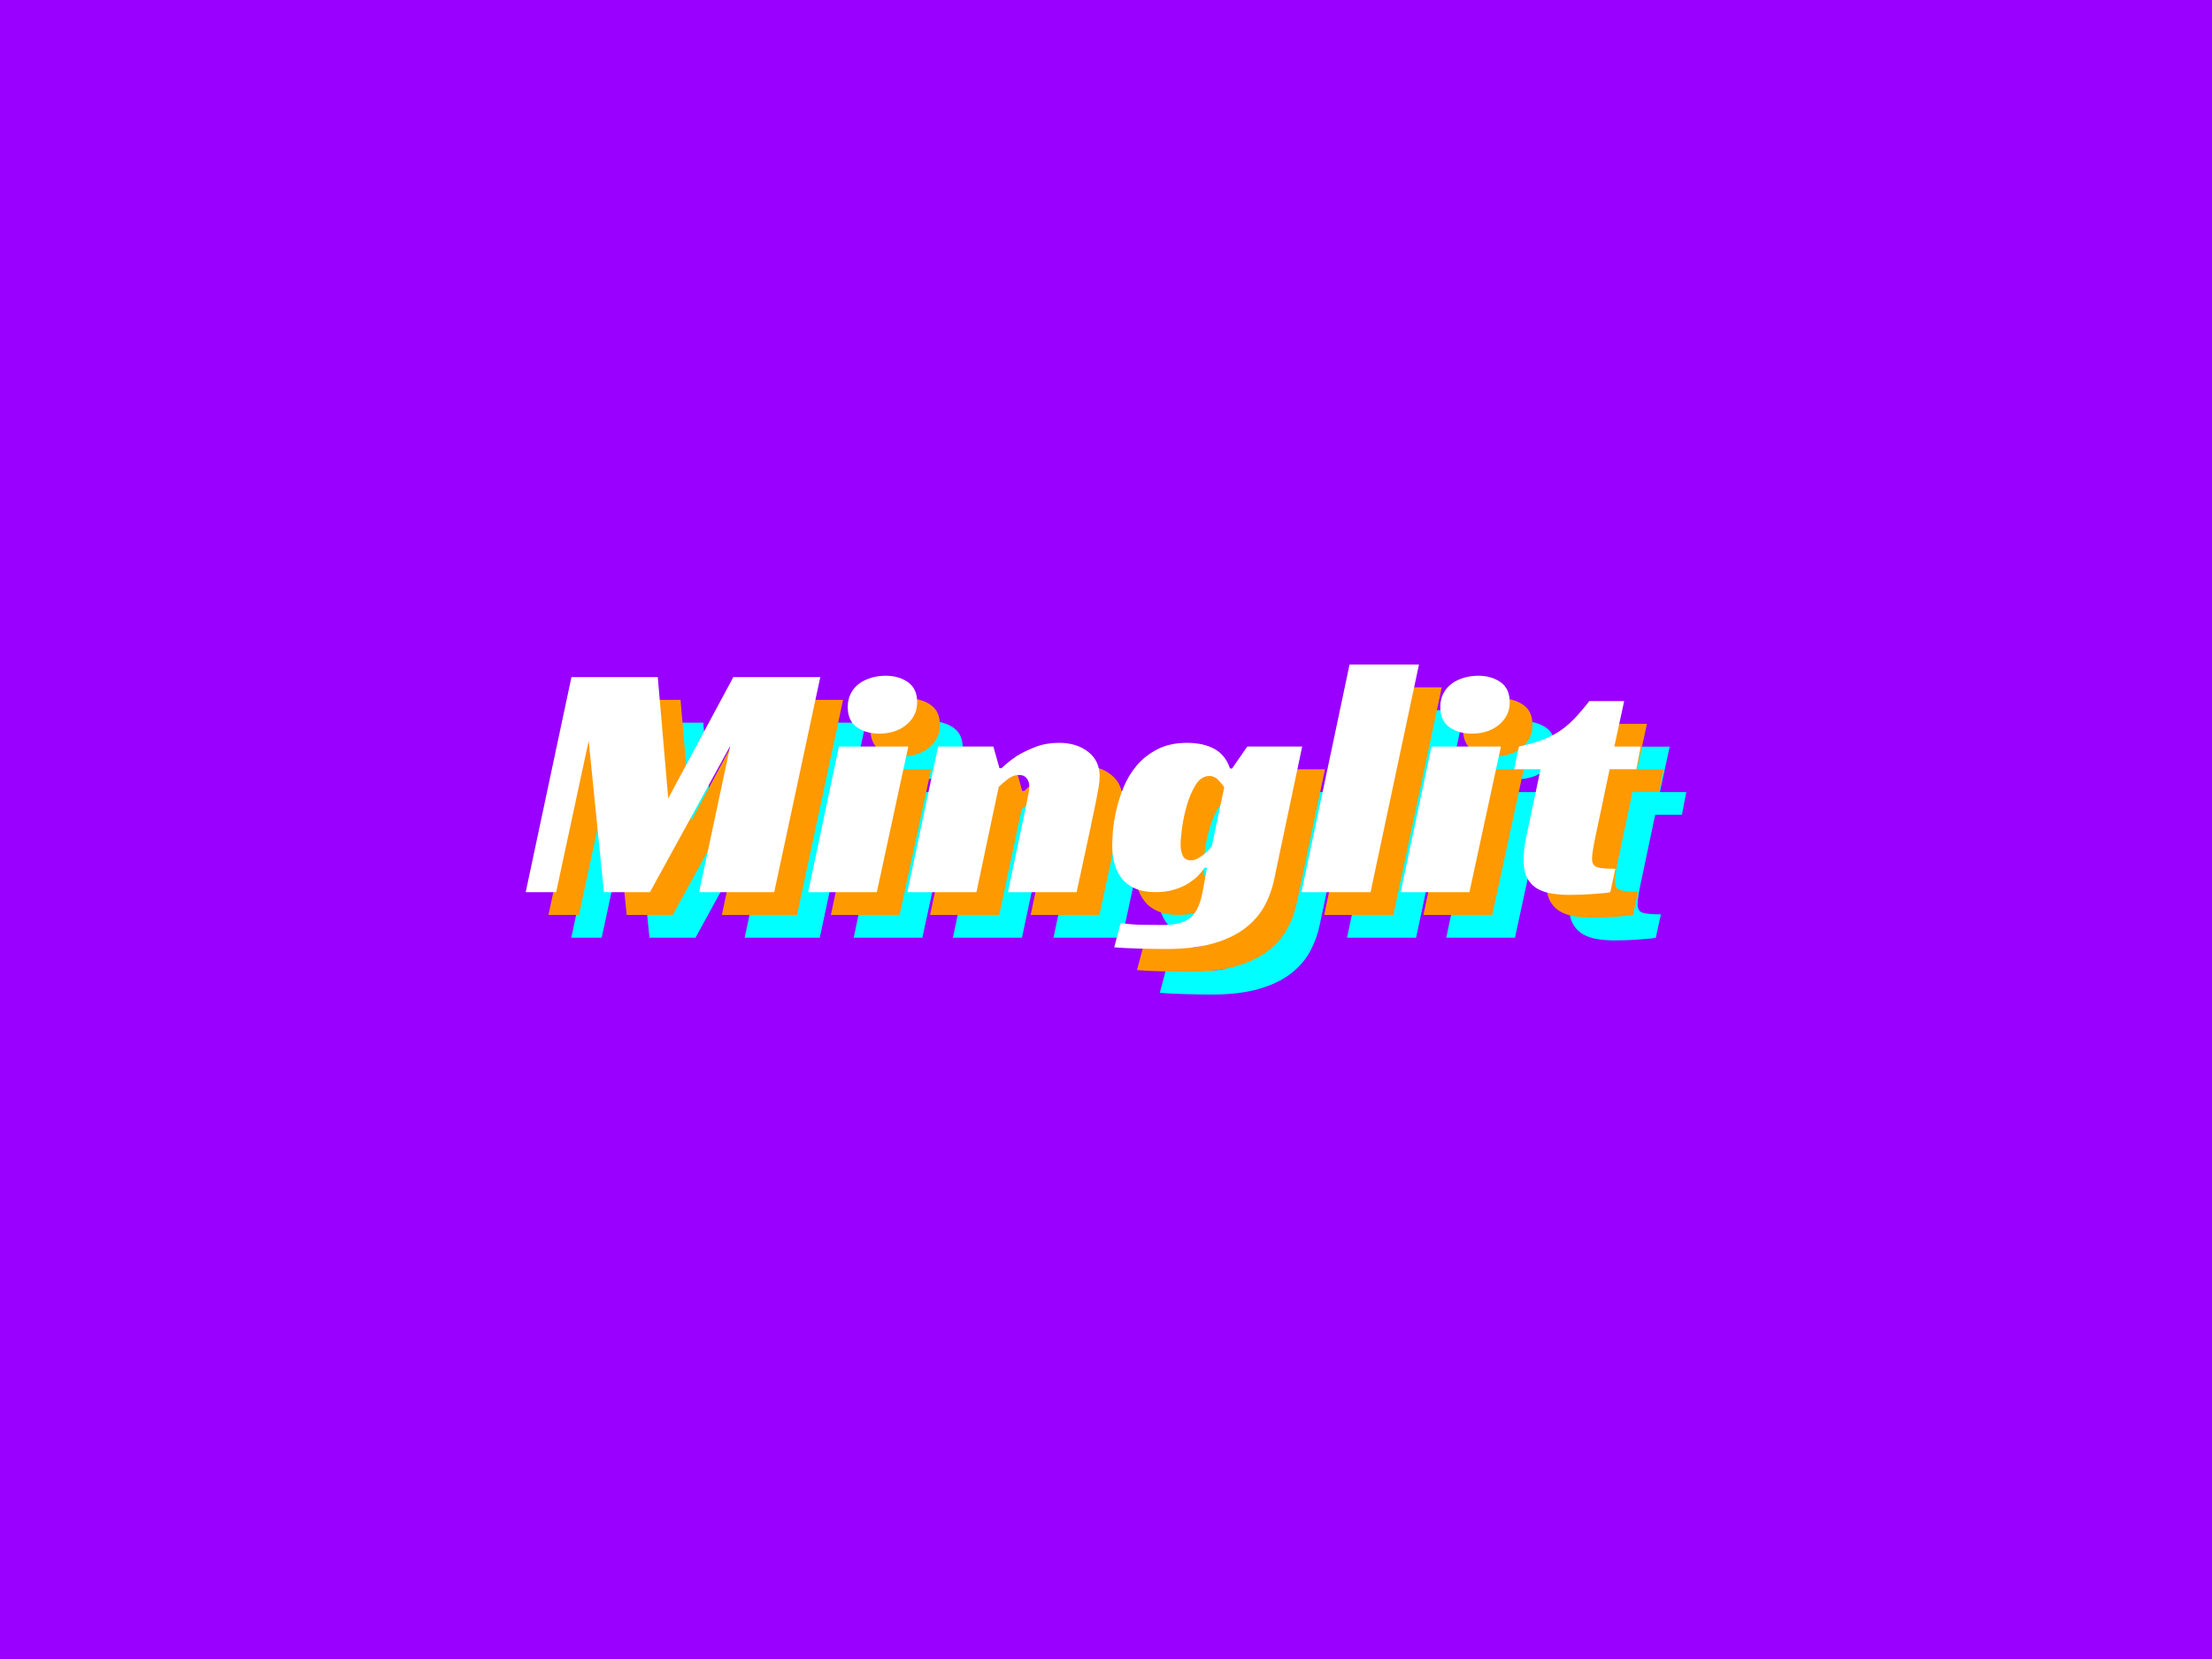
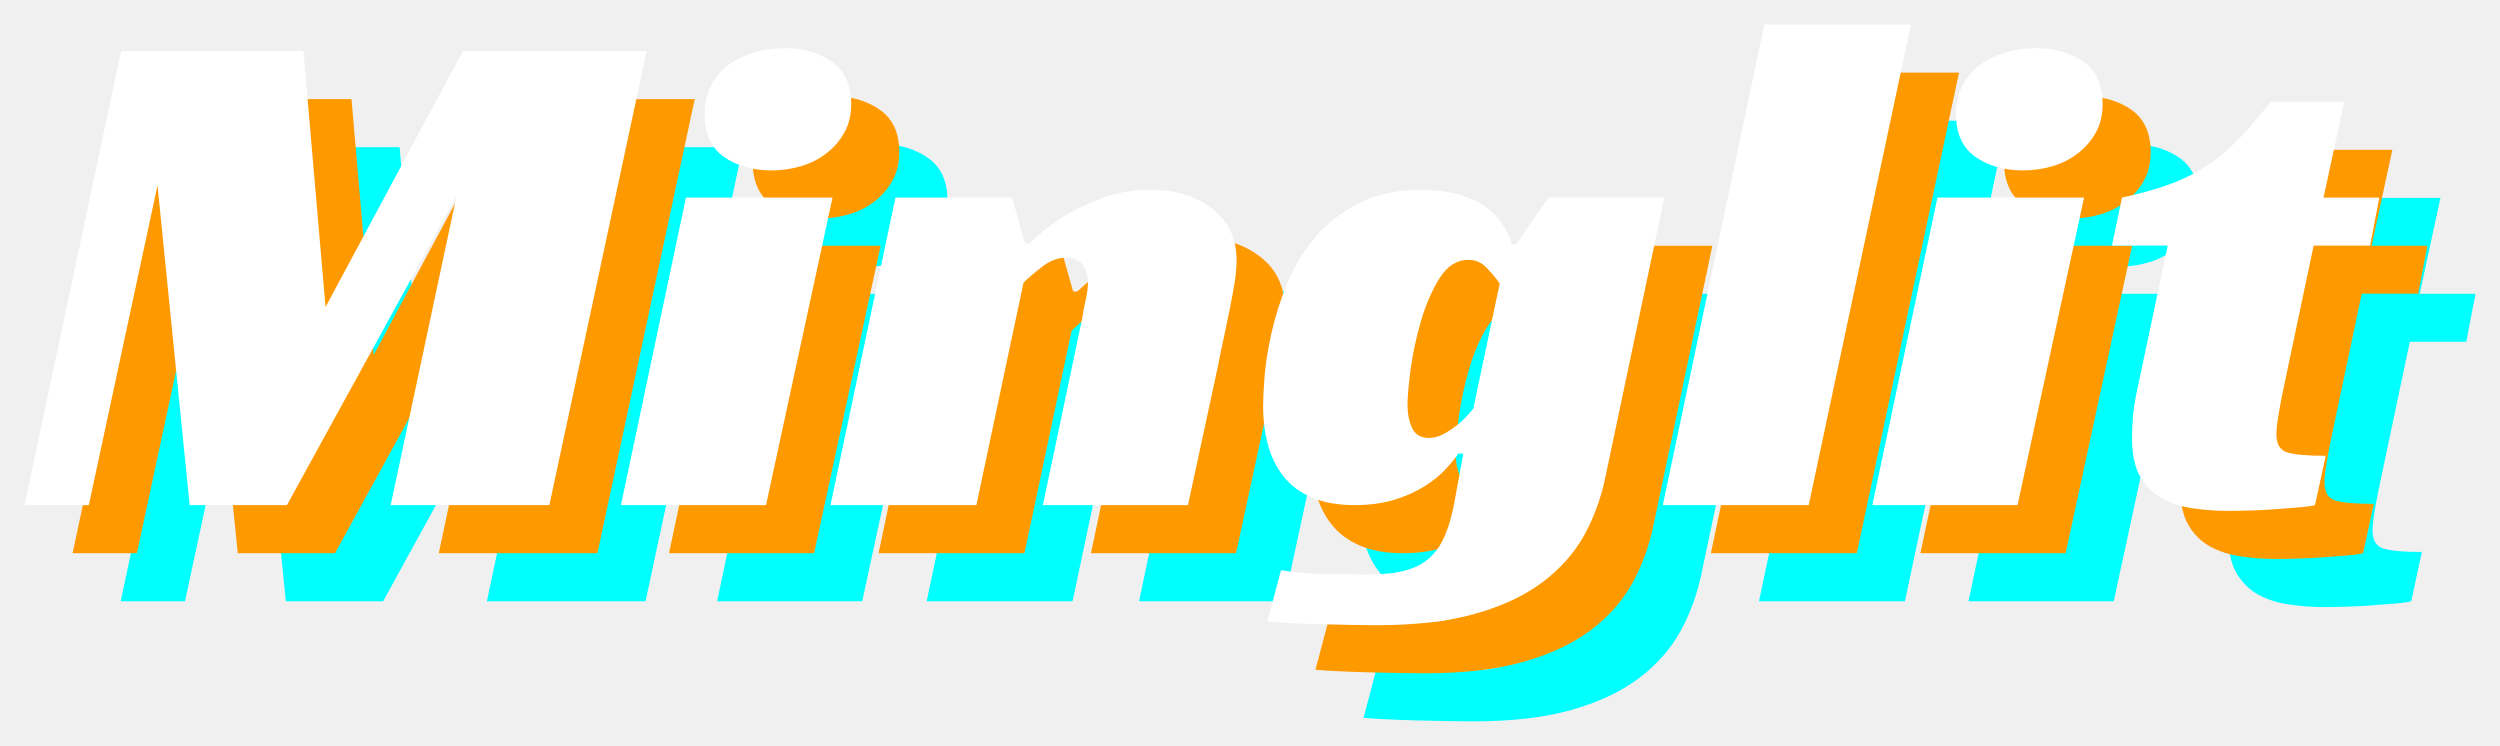
- <svg xmlns="http://www.w3.org/2000/svg" version="1.0" width="2400" height="1800">
-   <rect x="0" y="0" width="100%" height="100%" fill="#9900ff" fill-opacity="1" />
-   <svg version="1.0" x="0" y="0" width="2400" height="1800" viewBox="0 0 340 250" preserveAspectRatio="xMidYMid meet" color-interpolation-filters="sRGB">
+ <svg xmlns="http://www.w3.org/2000/svg" version="1.0" x="0" y="0" width="2400" height="716.049" viewBox="79.021 97.856 181.958 54.288" preserveAspectRatio="xMidYMid meet" color-interpolation-filters="sRGB">
+   <g>
    <defs>
      <linearGradient id="92" x1="0%" y1="0%" x2="100%" y2="0%">
        <stop offset="0%" stop-color="#fa71cd" />
        <stop offset="100%" stop-color="#9b59b6" />
      </linearGradient>
      <linearGradient id="93" x1="0%" y1="0%" x2="100%" y2="0%">
        <stop offset="0%" stop-color="#f9d423" />
        <stop offset="100%" stop-color="#f83600" />
      </linearGradient>
      <linearGradient id="94" x1="0%" y1="0%" x2="100%" y2="0%">
        <stop offset="0%" stop-color="#0064d2" />
        <stop offset="100%" stop-color="#1cb0f6" />
      </linearGradient>
      <linearGradient id="95" x1="0%" y1="0%" x2="100%" y2="0%">
        <stop offset="0%" stop-color="#f00978" />
        <stop offset="100%" stop-color="#3f51b1" />
      </linearGradient>
      <linearGradient id="96" x1="0%" y1="0%" x2="100%" y2="0%">
        <stop offset="0%" stop-color="#7873f5" />
        <stop offset="100%" stop-color="#ec77ab" />
      </linearGradient>
      <linearGradient id="97" x1="0%" y1="0%" x2="100%" y2="0%">
        <stop offset="0%" stop-color="#f9d423" />
        <stop offset="100%" stop-color="#e14fad" />
      </linearGradient>
      <linearGradient id="98" x1="0%" y1="0%" x2="100%" y2="0%">
        <stop offset="0%" stop-color="#009efd" />
        <stop offset="100%" stop-color="#2af598" />
      </linearGradient>
      <linearGradient id="99" x1="0%" y1="0%" x2="100%" y2="0%">
        <stop offset="0%" stop-color="#ffcc00" />
        <stop offset="100%" stop-color="#00b140" />
      </linearGradient>
      <linearGradient id="100" x1="0%" y1="0%" x2="100%" y2="0%">
        <stop offset="0%" stop-color="#d51007" />
        <stop offset="100%" stop-color="#ff8177" />
      </linearGradient>
      <linearGradient id="102" x1="0%" y1="0%" x2="100%" y2="0%">
        <stop offset="0%" stop-color="#a2b6df" />
        <stop offset="100%" stop-color="#0c3483" />
      </linearGradient>
      <linearGradient id="103" x1="0%" y1="0%" x2="100%" y2="0%">
        <stop offset="0%" stop-color="#7ac5d8" />
        <stop offset="100%" stop-color="#eea2a2" />
      </linearGradient>
      <linearGradient id="104" x1="0%" y1="0%" x2="100%" y2="0%">
        <stop offset="0%" stop-color="#00ecbc" />
        <stop offset="100%" stop-color="#007adf" />
      </linearGradient>
      <linearGradient id="105" x1="0%" y1="0%" x2="100%" y2="0%">
        <stop offset="0%" stop-color="#b88746" />
        <stop offset="100%" stop-color="#fdf5a6" />
      </linearGradient>
    </defs>
    <g fill="#ffffff" class="basesvg" transform="translate(80.805,99.64)">
      <g fill-rule="" class="tp-name">
        <g transform="scale(1)">
          <g>
-             <g stroke="#000" stroke-width="0" stroke-linecap="round" stroke-linejoin="round" data-gra-ignore-fill="true" paint-order="stroke" fill="#00FFFF" transform="translate(7, 7)">
+             <g stroke="#000" stroke-width="0" stroke-linecap="round" stroke-linejoin="round" paint-order="stroke" fill="#00FFFF" transform="translate(7, 7)">
              <path d="M45.28-33.05L38.2 0 26.65 0 31.44-22.48 19.1 0 12.02 0 9.68-23.27 4.68 0 0 0 7.03-33.05 20.3-33.05 21.91-14.42 31.91-33.05 45.28-33.05ZM58.81-22.38L53.97 0 43.41 0 48.14-22.38 58.81-22.38ZM60.17-29.2L60.17-29.2Q60.17-28 59.67-27.12 59.18-26.23 58.37-25.61 57.57-24.98 56.52-24.67 55.48-24.36 54.39-24.36L54.39-24.36Q52.31-24.36 50.9-25.35 49.5-26.34 49.5-28.47L49.5-28.47Q49.5-29.62 49.97-30.53 50.43-31.44 51.24-32.04 52.05-32.63 53.11-32.95 54.18-33.26 55.33-33.26L55.33-33.26Q57.36-33.26 58.76-32.27 60.17-31.28 60.17-29.2ZM72.82-19.05L73.13-19.05Q74.22-20.09 75.57-20.98L75.57-20.98Q76.77-21.7 78.38-22.33 80-22.95 81.98-22.95L81.98-22.95Q84.68-22.95 86.45-21.57 88.22-20.19 88.22-17.8L88.22-17.8Q88.22-17.12 88.07-16.16 87.91-15.2 87.7-14.16 87.49-13.12 87.26-12.05 87.02-10.98 86.87-10.15L86.87-10.15 84.68 0 74.12 0 76.98-13.58Q77.08-14.26 77.24-14.96 77.4-15.67 77.4-16.24L77.4-16.24Q77.4-17.02 77-17.51 76.61-18.01 75.83-18.01L75.83-18.01Q74.9-18.01 74.04-17.33 73.18-16.66 72.71-16.19L72.71-16.19 69.28 0 58.66 0 63.39-22.38 71.88-22.38 72.82-19.05ZM108.57-19L110.91-22.38 119.35-22.38 115.08-2.13Q114.61 0.21 113.52 2.19 112.42 4.16 110.47 5.62 108.52 7.08 105.58 7.91 102.64 8.74 98.42 8.74L98.42 8.74Q97.64 8.74 96.55 8.72 95.46 8.69 94.31 8.67 93.17 8.64 92.12 8.59 91.08 8.54 90.46 8.48L90.46 8.48 91.45 4.74Q93.11 5 94.86 5.02 96.6 5.05 97.85 5.05L97.85 5.05Q99.41 5.05 100.48 4.76 101.55 4.48 102.25 3.85 102.95 3.23 103.39 2.19 103.84 1.15 104.1-0.36L104.1-0.36 104.72-3.75 104.36-3.75Q104.04-3.28 103.45-2.63 102.85-1.98 101.91-1.38 100.97-0.78 99.7-0.39 98.42 0 96.81 0L96.81 0Q94.99 0 93.71-0.55 92.44-1.09 91.66-2.06 90.88-3.02 90.51-4.35 90.15-5.67 90.15-7.23L90.15-7.23Q90.15-7.91 90.25-9.32 90.36-10.72 90.75-12.49 91.14-14.26 91.89-16.11 92.65-17.96 93.92-19.47 95.2-20.98 97.1-21.96 99-22.95 101.7-22.95L101.7-22.95Q102.53-22.95 103.52-22.8 104.51-22.64 105.45-22.22 106.39-21.81 107.11-21.03 107.84-20.25 108.26-19L108.26-19 108.57-19ZM105.08-17.85L105.08-17.85Q103.84-17.85 103-16.53 102.17-15.2 101.65-13.43 101.13-11.66 100.89-9.92 100.66-8.17 100.66-7.34L100.66-7.34Q100.66-6.3 101-5.6 101.34-4.89 102.22-4.89L102.22-4.89Q102.74-4.89 103.24-5.15 103.73-5.41 104.17-5.75 104.62-6.09 104.95-6.45 105.29-6.82 105.45-7.03L105.45-7.03 107.37-16.13Q106.96-16.71 106.41-17.28 105.87-17.85 105.08-17.85ZM137.3-34.98L129.86 0 119.24 0 126.63-34.98 137.3-34.98ZM149.9-22.38L145.06 0 134.49 0 139.23-22.38 149.9-22.38ZM151.25-29.2L151.25-29.2Q151.25-28 150.76-27.12 150.26-26.23 149.46-25.61 148.65-24.98 147.61-24.67 146.57-24.36 145.47-24.36L145.47-24.36Q143.39-24.36 141.99-25.35 140.58-26.34 140.58-28.47L140.58-28.47Q140.58-29.62 141.05-30.53 141.52-31.44 142.33-32.04 143.13-32.63 144.2-32.95 145.27-33.26 146.41-33.26L146.41-33.26Q148.44-33.26 149.85-32.27 151.25-31.28 151.25-29.2ZM151.93-18.89L152.66-22.38Q154.58-22.8 156.04-23.32 157.5-23.84 158.72-24.62 159.94-25.4 161.06-26.54 162.18-27.69 163.48-29.36L163.48-29.36 168.84-29.36 167.33-22.38 171.39-22.38 170.72-18.89 166.61-18.89 164.47-8.74Q164.21-7.55 164.06-6.61 163.9-5.67 163.9-5.15L163.9-5.15Q163.9-4.11 164.65-3.85 165.41-3.59 167.49-3.59L167.49-3.59 166.71 0Q166.35 0.1 165.59 0.16 164.84 0.21 163.93 0.29 163.01 0.36 162.05 0.39 161.09 0.42 160.36 0.42L160.36 0.42Q159.06 0.42 157.81 0.23 156.56 0.05 155.57-0.49 154.58-1.04 153.98-2.08 153.39-3.12 153.39-4.89L153.39-4.89Q153.39-5.52 153.46-6.45 153.54-7.39 153.8-8.54L153.8-8.54 155.99-18.89 151.93-18.89Z" transform="translate(0, 34.98)" />
            </g>
-             <g stroke="#000" stroke-width="0" stroke-linecap="round" stroke-linejoin="round" data-gra-ignore-fill="true" paint-order="stroke" fill="#FF9900" transform="translate(3.5, 3.5)">
+             <g stroke="#000" stroke-width="0" stroke-linecap="round" stroke-linejoin="round" paint-order="stroke" fill="#FF9900" transform="translate(3.5, 3.5)">
              <path d="M45.28-33.05L38.2 0 26.65 0 31.44-22.48 19.1 0 12.02 0 9.68-23.27 4.68 0 0 0 7.03-33.05 20.3-33.05 21.91-14.42 31.91-33.05 45.28-33.05ZM58.81-22.38L53.97 0 43.41 0 48.14-22.38 58.81-22.38ZM60.17-29.2L60.17-29.2Q60.17-28 59.67-27.12 59.18-26.23 58.37-25.61 57.57-24.98 56.52-24.67 55.48-24.36 54.39-24.36L54.39-24.36Q52.31-24.36 50.9-25.35 49.5-26.34 49.5-28.47L49.5-28.47Q49.5-29.62 49.97-30.53 50.43-31.44 51.24-32.04 52.05-32.63 53.11-32.95 54.18-33.26 55.33-33.26L55.33-33.26Q57.36-33.26 58.76-32.27 60.17-31.28 60.17-29.2ZM72.82-19.05L73.13-19.05Q74.22-20.09 75.57-20.98L75.57-20.98Q76.77-21.7 78.38-22.33 80-22.95 81.98-22.95L81.98-22.95Q84.68-22.95 86.45-21.57 88.22-20.19 88.22-17.8L88.22-17.8Q88.22-17.12 88.07-16.16 87.91-15.2 87.7-14.16 87.49-13.12 87.26-12.05 87.02-10.98 86.87-10.15L86.87-10.15 84.68 0 74.12 0 76.98-13.58Q77.08-14.26 77.24-14.96 77.4-15.67 77.4-16.24L77.4-16.24Q77.4-17.02 77-17.51 76.61-18.01 75.83-18.01L75.83-18.01Q74.9-18.01 74.04-17.33 73.18-16.66 72.71-16.19L72.71-16.19 69.28 0 58.66 0 63.39-22.38 71.88-22.38 72.82-19.05ZM108.57-19L110.91-22.38 119.35-22.38 115.08-2.13Q114.61 0.21 113.52 2.19 112.42 4.16 110.47 5.62 108.52 7.08 105.58 7.91 102.64 8.74 98.42 8.74L98.42 8.74Q97.64 8.74 96.55 8.72 95.46 8.69 94.31 8.67 93.17 8.64 92.12 8.59 91.08 8.54 90.46 8.48L90.46 8.48 91.45 4.74Q93.11 5 94.86 5.02 96.6 5.05 97.85 5.05L97.85 5.05Q99.41 5.05 100.48 4.76 101.55 4.48 102.25 3.85 102.95 3.23 103.39 2.19 103.84 1.15 104.1-0.36L104.1-0.36 104.72-3.75 104.36-3.75Q104.04-3.28 103.45-2.63 102.85-1.98 101.91-1.38 100.97-0.78 99.7-0.39 98.42 0 96.81 0L96.81 0Q94.99 0 93.71-0.55 92.44-1.09 91.66-2.06 90.88-3.02 90.51-4.35 90.15-5.67 90.15-7.23L90.15-7.23Q90.15-7.91 90.25-9.32 90.36-10.72 90.75-12.49 91.14-14.26 91.89-16.11 92.65-17.96 93.92-19.47 95.2-20.98 97.1-21.96 99-22.95 101.7-22.95L101.7-22.95Q102.53-22.95 103.52-22.8 104.51-22.64 105.45-22.22 106.39-21.81 107.11-21.03 107.84-20.25 108.26-19L108.26-19 108.57-19ZM105.08-17.85L105.08-17.85Q103.84-17.85 103-16.53 102.17-15.2 101.65-13.43 101.13-11.66 100.89-9.92 100.66-8.17 100.66-7.34L100.66-7.34Q100.66-6.3 101-5.6 101.34-4.89 102.22-4.89L102.22-4.89Q102.74-4.89 103.24-5.15 103.73-5.41 104.17-5.75 104.62-6.09 104.95-6.45 105.29-6.82 105.45-7.03L105.45-7.03 107.37-16.13Q106.96-16.71 106.41-17.28 105.87-17.85 105.08-17.85ZM137.3-34.98L129.86 0 119.24 0 126.63-34.98 137.3-34.98ZM149.9-22.38L145.06 0 134.49 0 139.23-22.38 149.9-22.38ZM151.25-29.2L151.25-29.2Q151.25-28 150.76-27.12 150.26-26.23 149.46-25.61 148.65-24.98 147.61-24.67 146.57-24.36 145.47-24.36L145.47-24.36Q143.39-24.36 141.99-25.35 140.58-26.34 140.58-28.47L140.58-28.47Q140.58-29.62 141.05-30.53 141.52-31.44 142.33-32.04 143.13-32.63 144.2-32.95 145.27-33.26 146.41-33.26L146.41-33.26Q148.44-33.26 149.85-32.27 151.25-31.28 151.25-29.2ZM151.93-18.89L152.66-22.38Q154.58-22.8 156.04-23.32 157.5-23.84 158.72-24.62 159.94-25.4 161.06-26.54 162.18-27.69 163.48-29.36L163.48-29.36 168.84-29.36 167.33-22.38 171.39-22.38 170.72-18.89 166.61-18.89 164.47-8.74Q164.21-7.55 164.06-6.61 163.9-5.67 163.9-5.15L163.9-5.15Q163.9-4.11 164.65-3.85 165.41-3.59 167.49-3.59L167.49-3.59 166.71 0Q166.35 0.1 165.59 0.16 164.84 0.21 163.93 0.29 163.01 0.36 162.05 0.39 161.09 0.42 160.36 0.42L160.36 0.42Q159.06 0.42 157.81 0.23 156.56 0.05 155.57-0.49 154.58-1.04 153.98-2.08 153.39-3.12 153.39-4.89L153.39-4.89Q153.39-5.52 153.46-6.45 153.54-7.39 153.8-8.54L153.8-8.54 155.99-18.89 151.93-18.89Z" transform="translate(0, 34.98)" />
            </g>
            <g stroke="#000" stroke-width="0" stroke-linecap="round" stroke-linejoin="round" paint-order="stroke" transform="translate(0, 0)">
              <path d="M45.28-33.05L38.2 0 26.65 0 31.44-22.48 19.1 0 12.02 0 9.68-23.27 4.68 0 0 0 7.03-33.05 20.3-33.05 21.91-14.42 31.91-33.05 45.28-33.05ZM58.81-22.38L53.97 0 43.41 0 48.14-22.38 58.81-22.38ZM60.17-29.2L60.17-29.2Q60.17-28 59.67-27.12 59.18-26.23 58.37-25.61 57.57-24.98 56.52-24.67 55.48-24.36 54.39-24.36L54.39-24.36Q52.31-24.36 50.9-25.35 49.5-26.34 49.5-28.47L49.5-28.47Q49.5-29.62 49.97-30.53 50.43-31.44 51.24-32.04 52.05-32.63 53.11-32.95 54.18-33.26 55.33-33.26L55.33-33.26Q57.36-33.26 58.76-32.27 60.17-31.28 60.17-29.2ZM72.82-19.05L73.13-19.05Q74.22-20.09 75.57-20.98L75.57-20.98Q76.77-21.7 78.38-22.33 80-22.95 81.98-22.95L81.98-22.95Q84.68-22.95 86.45-21.57 88.22-20.19 88.22-17.8L88.22-17.8Q88.22-17.12 88.07-16.16 87.91-15.2 87.7-14.16 87.49-13.12 87.26-12.05 87.02-10.98 86.87-10.15L86.87-10.15 84.68 0 74.12 0 76.98-13.58Q77.08-14.26 77.24-14.96 77.4-15.67 77.4-16.24L77.4-16.24Q77.4-17.02 77-17.51 76.61-18.01 75.83-18.01L75.83-18.01Q74.9-18.01 74.04-17.33 73.18-16.66 72.71-16.19L72.71-16.19 69.28 0 58.66 0 63.39-22.38 71.88-22.38 72.82-19.05ZM108.57-19L110.91-22.38 119.35-22.38 115.08-2.13Q114.61 0.21 113.52 2.19 112.42 4.16 110.47 5.62 108.52 7.08 105.58 7.91 102.64 8.74 98.42 8.74L98.42 8.74Q97.64 8.74 96.55 8.72 95.46 8.69 94.31 8.67 93.17 8.64 92.12 8.59 91.08 8.54 90.46 8.48L90.46 8.48 91.45 4.74Q93.11 5 94.86 5.02 96.6 5.05 97.85 5.05L97.85 5.05Q99.41 5.05 100.48 4.76 101.55 4.48 102.25 3.85 102.95 3.23 103.39 2.19 103.84 1.15 104.1-0.36L104.1-0.36 104.72-3.75 104.36-3.75Q104.04-3.28 103.45-2.63 102.85-1.98 101.91-1.38 100.97-0.78 99.7-0.39 98.42 0 96.81 0L96.81 0Q94.99 0 93.71-0.55 92.44-1.09 91.66-2.06 90.88-3.02 90.51-4.35 90.15-5.67 90.15-7.23L90.15-7.23Q90.15-7.91 90.25-9.32 90.36-10.72 90.75-12.49 91.14-14.26 91.89-16.11 92.65-17.96 93.92-19.47 95.2-20.98 97.1-21.96 99-22.95 101.7-22.95L101.7-22.95Q102.53-22.95 103.52-22.8 104.51-22.64 105.45-22.22 106.39-21.81 107.11-21.03 107.84-20.25 108.26-19L108.26-19 108.57-19ZM105.08-17.85L105.08-17.85Q103.84-17.85 103-16.53 102.17-15.2 101.65-13.43 101.13-11.66 100.89-9.92 100.66-8.17 100.66-7.34L100.66-7.34Q100.66-6.3 101-5.6 101.34-4.89 102.22-4.89L102.22-4.89Q102.74-4.89 103.24-5.15 103.73-5.41 104.17-5.75 104.62-6.09 104.95-6.45 105.29-6.82 105.45-7.03L105.45-7.03 107.37-16.13Q106.96-16.71 106.41-17.28 105.87-17.85 105.08-17.85ZM137.3-34.98L129.86 0 119.24 0 126.63-34.98 137.3-34.98ZM149.9-22.38L145.06 0 134.49 0 139.23-22.38 149.9-22.38ZM151.25-29.2L151.25-29.2Q151.25-28 150.76-27.12 150.26-26.23 149.46-25.61 148.65-24.98 147.61-24.67 146.57-24.36 145.47-24.36L145.47-24.36Q143.39-24.36 141.99-25.35 140.58-26.34 140.58-28.47L140.58-28.47Q140.58-29.62 141.05-30.53 141.52-31.44 142.33-32.04 143.13-32.63 144.2-32.95 145.27-33.26 146.41-33.26L146.41-33.26Q148.44-33.26 149.85-32.27 151.25-31.28 151.25-29.2ZM151.93-18.89L152.66-22.38Q154.58-22.8 156.04-23.32 157.5-23.84 158.72-24.62 159.94-25.4 161.06-26.54 162.18-27.69 163.48-29.36L163.48-29.36 168.84-29.36 167.33-22.38 171.39-22.38 170.72-18.89 166.61-18.89 164.47-8.74Q164.21-7.55 164.06-6.61 163.9-5.67 163.9-5.15L163.9-5.15Q163.9-4.11 164.65-3.85 165.41-3.59 167.49-3.59L167.49-3.59 166.71 0Q166.35 0.1 165.59 0.16 164.84 0.21 163.93 0.29 163.01 0.36 162.05 0.39 161.09 0.42 160.36 0.42L160.36 0.42Q159.06 0.42 157.81 0.23 156.56 0.05 155.57-0.49 154.58-1.04 153.98-2.08 153.39-3.12 153.39-4.89L153.39-4.89Q153.39-5.52 153.46-6.45 153.54-7.39 153.8-8.54L153.8-8.54 155.99-18.89 151.93-18.89Z" transform="translate(0, 34.98)" />
            </g>
          </g>
        </g>
      </g>
    </g>
    <defs v-gra="od" />
-   </svg>
+   </g>
</svg>
